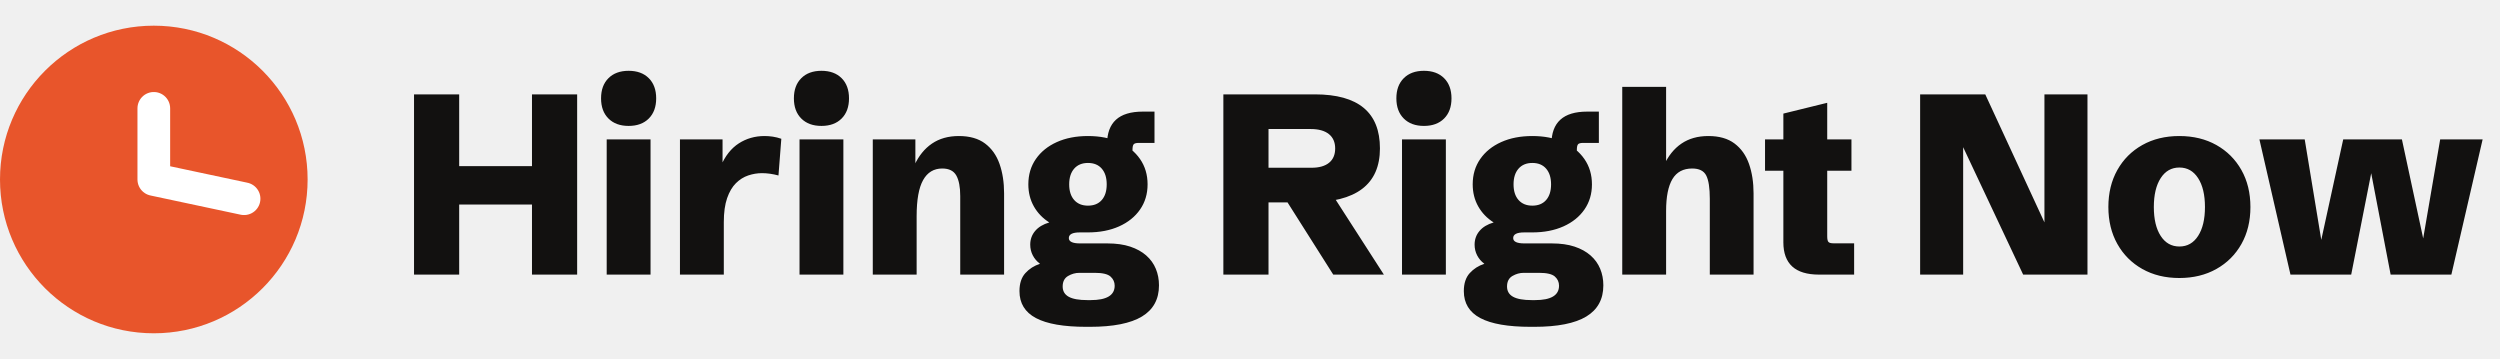
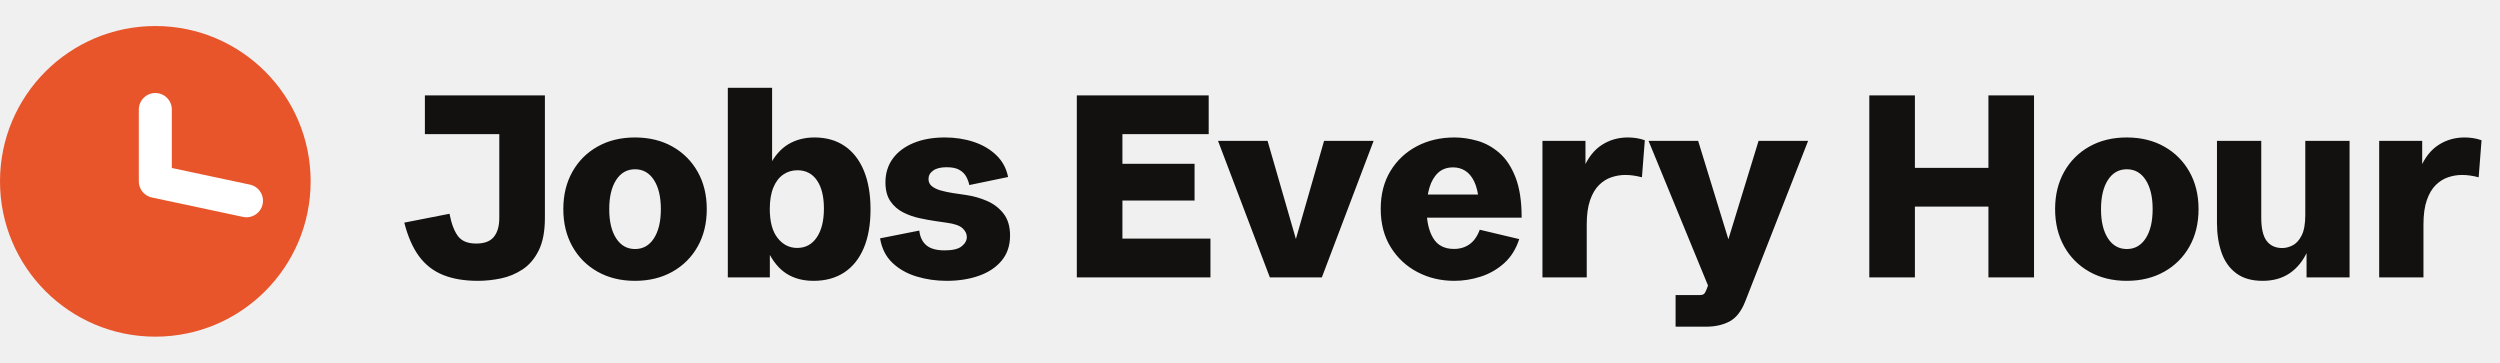
- <svg xmlns="http://www.w3.org/2000/svg" width="390" height="56" viewBox="0 0 390.1 56" role="img" aria-label="Hiring Right Now">
+ <svg xmlns="http://www.w3.org/2000/svg" width="386" height="56" viewBox="0 0 386.3 56" role="img" aria-label="Jobs Every Hour">
  <g transform="translate(0 4) scale(1.5)">
    <circle cx="16" cy="16" r="16" fill="#E8552B" />
    <path d="M16 16V8.6M16 16L25.39 18.00" fill="none" stroke="#FFFFFF" stroke-width="3.4" stroke-linecap="round" stroke-linejoin="round" />
  </g>
-   <path transform="translate(62 3.78)" d="M2.604 39.062V10.938H9.651V22.134H21.011V10.938H28.058V39.062H21.011V28.126H9.651V39.062Z M32.668 39.062V17.969H39.511V39.062ZM36.09 15.861Q34.097 15.861 32.944 14.707Q31.79 13.554 31.79 11.561Q31.79 9.564 32.944 8.413Q34.097 7.261 36.09 7.261Q38.087 7.261 39.238 8.413Q40.39 9.564 40.39 11.561Q40.39 13.554 39.238 14.707Q38.087 15.861 36.09 15.861Z M44.1 39.062V17.969H50.747V22.825L50.461 22.164Q51.491 19.746 53.276 18.592Q55.061 17.439 57.301 17.439Q57.929 17.439 58.589 17.536Q59.249 17.634 59.917 17.868L59.472 23.595Q58.122 23.232 56.898 23.232Q55.82 23.232 54.757 23.588Q53.694 23.944 52.834 24.796Q51.975 25.648 51.459 27.134Q50.943 28.62 50.943 30.864V39.062Z M62.758 39.062V17.969H69.6V39.062ZM66.179 15.861Q64.186 15.861 63.033 14.707Q61.879 13.554 61.879 11.561Q61.879 9.564 63.033 8.413Q64.186 7.261 66.179 7.261Q68.176 7.261 69.327 8.413Q70.479 9.564 70.479 11.561Q70.479 13.554 69.327 14.707Q68.176 15.861 66.179 15.861Z M74.189 39.062V17.969H80.836V22.873L80.684 21.998Q81.693 19.798 83.425 18.618Q85.157 17.439 87.616 17.439Q90.154 17.439 91.706 18.604Q93.258 19.769 93.968 21.791Q94.678 23.813 94.678 26.38V39.062H87.835V26.803Q87.835 24.696 87.224 23.601Q86.612 22.506 85.031 22.506Q83.054 22.506 82.043 24.309Q81.032 26.111 81.032 29.946V39.062Z M107.497 47.21Q102.222 47.21 99.65 45.845Q97.078 44.481 97.078 41.635Q97.078 39.842 98.001 38.827Q98.925 37.811 100.284 37.377Q99.557 36.836 99.157 36.063Q98.757 35.29 98.757 34.388Q98.757 33.156 99.526 32.248Q100.294 31.341 101.732 30.924Q100.185 29.944 99.323 28.418Q98.462 26.892 98.462 24.971Q98.462 22.72 99.637 21.024Q100.811 19.328 102.907 18.383Q105.002 17.439 107.765 17.439Q110.527 17.439 112.619 18.383Q114.711 19.328 115.89 21.026Q117.069 22.725 117.069 24.979Q117.069 27.21 115.898 28.902Q114.726 30.594 112.625 31.537Q110.523 32.479 107.737 32.479H106.488Q104.78 32.479 104.78 33.361Q104.78 34.195 106.533 34.195H110.813Q112.853 34.195 114.355 34.694Q115.858 35.194 116.86 36.079Q117.863 36.964 118.355 38.157Q118.848 39.35 118.848 40.736Q118.848 43.995 116.187 45.603Q113.526 47.21 108.063 47.21ZM107.681 43.042H108.186Q111.934 43.042 111.934 40.794Q111.934 39.947 111.288 39.367Q110.642 38.787 108.829 38.787H106.424Q105.5 38.787 104.659 39.278Q103.819 39.77 103.819 40.922Q103.819 41.996 104.759 42.519Q105.699 43.042 107.681 43.042ZM107.765 28.302Q109.155 28.302 109.923 27.421Q110.691 26.541 110.691 24.979Q110.691 23.421 109.923 22.531Q109.155 21.64 107.765 21.64Q106.394 21.64 105.615 22.528Q104.836 23.417 104.836 24.979Q104.836 26.541 105.615 27.421Q106.394 28.302 107.765 28.302ZM110.75 20.812V18.661Q110.75 16.163 112.133 14.896Q113.515 13.628 116.331 13.628H118.149V18.512H115.691Q115.085 18.512 114.9 18.727Q114.714 18.942 114.714 19.601V20.812Z M128.893 39.062V10.938H143.177Q153.326 10.938 153.326 19.368Q153.326 27.797 142.197 27.797H135.939V39.062ZM146.041 39.062 137.705 25.899H145.466L153.94 39.062ZM135.939 22.388H142.655Q144.427 22.388 145.384 21.614Q146.34 20.839 146.34 19.381Q146.34 17.915 145.352 17.131Q144.365 16.346 142.517 16.346H135.939Z M156.769 39.062V17.969H163.612V39.062ZM160.191 15.861Q158.198 15.861 157.044 14.707Q155.89 13.554 155.89 11.561Q155.89 9.564 157.044 8.413Q158.198 7.261 160.191 7.261Q162.187 7.261 163.339 8.413Q164.491 9.564 164.491 11.561Q164.491 13.554 163.339 14.707Q162.187 15.861 160.191 15.861Z M176.835 47.21Q171.56 47.21 168.988 45.845Q166.416 44.481 166.416 41.635Q166.416 39.842 167.34 38.827Q168.263 37.811 169.622 37.377Q168.895 36.836 168.495 36.063Q168.096 35.29 168.096 34.388Q168.096 33.156 168.864 32.248Q169.632 31.341 171.07 30.924Q169.523 29.944 168.662 28.418Q167.8 26.892 167.8 24.971Q167.8 22.72 168.975 21.024Q170.15 19.328 172.245 18.383Q174.341 17.439 177.103 17.439Q179.865 17.439 181.957 18.383Q184.049 19.328 185.228 21.026Q186.407 22.725 186.407 24.979Q186.407 27.21 185.236 28.902Q184.065 30.594 181.963 31.537Q179.861 32.479 177.075 32.479H175.827Q174.118 32.479 174.118 33.361Q174.118 34.195 175.871 34.195H180.152Q182.191 34.195 183.693 34.694Q185.196 35.194 186.198 36.079Q187.201 36.964 187.693 38.157Q188.186 39.35 188.186 40.736Q188.186 43.995 185.525 45.603Q182.865 47.21 177.401 47.21ZM177.019 43.042H177.524Q181.272 43.042 181.272 40.794Q181.272 39.947 180.626 39.367Q179.98 38.787 178.167 38.787H175.762Q174.838 38.787 173.997 39.278Q173.157 39.77 173.157 40.922Q173.157 41.996 174.097 42.519Q175.037 43.042 177.019 43.042ZM177.103 28.302Q178.493 28.302 179.261 27.421Q180.029 26.541 180.029 24.979Q180.029 23.421 179.261 22.531Q178.493 21.64 177.103 21.64Q175.732 21.64 174.953 22.528Q174.174 23.417 174.174 24.979Q174.174 26.541 174.953 27.421Q175.732 28.302 177.103 28.302ZM180.088 20.812V18.661Q180.088 16.163 181.471 14.896Q182.854 13.628 185.67 13.628H187.487V18.512H185.029Q184.423 18.512 184.238 18.727Q184.052 18.942 184.052 19.601V20.812Z M191.136 39.062V9.766H197.979V22.914L197.631 22.04Q198.636 19.806 200.37 18.622Q202.104 17.439 204.572 17.439Q207.105 17.439 208.655 18.604Q210.205 19.769 210.915 21.791Q211.625 23.813 211.625 26.38V39.062H204.798V27.233Q204.798 24.68 204.237 23.593Q203.676 22.506 202.054 22.506Q199.949 22.506 198.964 24.158Q197.979 25.81 197.979 29.117V39.062Z M221.842 39.062Q219.042 39.062 217.659 37.795Q216.276 36.527 216.276 34.03V22.852H213.415V17.969H216.276V13.938L223.119 12.253V17.969H226.9V22.852H223.119V33.089Q223.119 33.743 223.305 33.961Q223.49 34.179 224.096 34.179H227.318V39.062Z M237.617 39.062V10.938H247.781L259.401 36.074L257.014 36.191V10.938H263.729V39.062H253.694L241.792 13.789L244.331 13.652V39.062Z M278.06 39.593Q274.787 39.593 272.288 38.185Q269.79 36.778 268.39 34.277Q266.99 31.777 266.99 28.508Q266.99 25.239 268.39 22.743Q269.79 20.248 272.287 18.843Q274.785 17.439 278.058 17.439Q281.349 17.439 283.845 18.843Q286.341 20.247 287.749 22.741Q289.156 25.234 289.156 28.514Q289.156 31.793 287.752 34.288Q286.347 36.783 283.84 38.188Q281.334 39.593 278.06 39.593ZM278.075 34.678Q279.926 34.678 280.994 33.021Q282.062 31.364 282.062 28.516Q282.062 25.666 280.992 24.009Q279.922 22.353 278.071 22.353Q276.221 22.353 275.153 24.009Q274.084 25.666 274.084 28.516Q274.084 31.377 275.155 33.027Q276.225 34.678 278.075 34.678Z M295.405 39.062 290.559 17.969H297.628L300.406 34.82H299.954L303.634 17.969H312.796L316.42 34.839H315.87L318.764 17.969H325.388L320.511 39.062H311.035L307.419 20.195H308.604L304.881 39.062Z" fill="#121110" />
+   <path transform="translate(62 3.78)" d="M11.86 39.593Q8.695 39.593 6.445 38.677Q4.195 37.762 2.741 35.784Q1.288 33.806 0.471 30.599L7.456 29.229Q7.907 31.545 8.769 32.688Q9.631 33.831 11.581 33.831Q13.492 33.831 14.321 32.79Q15.151 31.749 15.151 29.885V16.929H3.653V10.938H22.197V29.885Q22.197 32.949 21.257 34.867Q20.316 36.784 18.774 37.811Q17.231 38.837 15.423 39.215Q13.615 39.593 11.86 39.593Z M36.114 39.593Q32.841 39.593 30.342 38.185Q27.844 36.778 26.444 34.277Q25.044 31.777 25.044 28.508Q25.044 25.239 26.444 22.743Q27.843 20.248 30.341 18.843Q32.839 17.439 36.112 17.439Q39.403 17.439 41.899 18.843Q44.395 20.247 45.803 22.741Q47.21 25.234 47.21 28.514Q47.21 31.793 45.806 34.288Q44.401 36.783 41.894 38.188Q39.388 39.593 36.114 39.593ZM36.129 34.678Q37.98 34.678 39.048 33.021Q40.116 31.364 40.116 28.516Q40.116 25.666 39.046 24.009Q37.976 22.353 36.125 22.353Q34.275 22.353 33.207 24.009Q32.138 25.666 32.138 28.516Q32.138 31.377 33.209 33.027Q34.279 34.678 36.129 34.678Z M63.719 39.593Q61.28 39.593 59.54 38.488Q57.801 37.384 56.627 34.954L56.957 34.951V39.062H50.463V9.766H57.306V22.133L56.89 21.836Q58.072 19.516 59.826 18.477Q61.58 17.439 63.857 17.439Q66.558 17.439 68.496 18.748Q70.433 20.057 71.473 22.545Q72.513 25.033 72.513 28.566Q72.513 32.068 71.464 34.538Q70.414 37.009 68.445 38.301Q66.477 39.593 63.719 39.593ZM61.178 34.509Q63.104 34.509 64.208 32.881Q65.312 31.252 65.312 28.426Q65.312 25.625 64.236 24.066Q63.16 22.506 61.217 22.506Q59.991 22.506 59.02 23.174Q58.05 23.841 57.499 25.174Q56.947 26.507 56.947 28.488Q56.947 31.452 58.16 32.981Q59.373 34.509 61.178 34.509Z M84.27 39.593Q81.847 39.593 79.636 38.925Q77.426 38.258 75.904 36.817Q74.381 35.375 73.987 33.028L80.049 31.826Q80.218 33.324 81.148 34.105Q82.077 34.886 83.981 34.886Q85.805 34.886 86.599 34.257Q87.393 33.627 87.393 32.808Q87.393 32.086 86.734 31.469Q86.075 30.853 84.287 30.613L82.618 30.37Q81.461 30.206 80.109 29.915Q78.758 29.625 77.553 29.016Q76.349 28.406 75.584 27.291Q74.819 26.175 74.819 24.371Q74.819 22.27 75.949 20.714Q77.079 19.158 79.151 18.298Q81.222 17.439 83.998 17.439Q86.402 17.439 88.465 18.126Q90.529 18.814 91.944 20.169Q93.36 21.523 93.773 23.548L87.78 24.792Q87.643 24.138 87.306 23.505Q86.97 22.872 86.26 22.455Q85.551 22.038 84.277 22.038Q82.906 22.038 82.189 22.554Q81.471 23.07 81.471 23.86Q81.471 24.551 81.995 24.972Q82.519 25.393 83.377 25.633Q84.235 25.872 85.229 26.027L87.259 26.328Q88.946 26.568 90.509 27.245Q92.072 27.922 93.073 29.213Q94.074 30.503 94.074 32.598Q94.074 34.902 92.784 36.462Q91.493 38.022 89.271 38.807Q87.05 39.593 84.27 39.593Z M104.39 39.062V10.938H124.767V16.929H111.436V21.505H122.585V27.19H111.436V33.071H125.04V39.062Z M134.218 39.062 126.211 17.969H133.866L138.493 33.999H137.991L142.594 17.969H150.249L142.251 39.062Z M162.73 39.593Q159.599 39.593 157.018 38.237Q154.437 36.882 152.892 34.388Q151.348 31.895 151.348 28.474Q151.348 25.095 152.854 22.622Q154.36 20.149 156.935 18.794Q159.51 17.439 162.731 17.439Q164.503 17.439 166.331 17.968Q168.158 18.497 169.701 19.847Q171.243 21.196 172.185 23.621Q173.126 26.046 173.126 29.834H155.745V26.257H167.005L166.513 27.211Q166.338 25.374 165.791 24.239Q165.243 23.105 164.409 22.583Q163.575 22.061 162.534 22.061Q161.109 22.061 160.206 22.905Q159.304 23.749 158.873 25.206Q158.442 26.662 158.442 28.509Q158.442 31.303 159.447 32.983Q160.452 34.663 162.668 34.663Q164.045 34.663 165.063 33.95Q166.08 33.236 166.656 31.696L172.75 33.143Q172.003 35.455 170.411 36.876Q168.819 38.298 166.795 38.945Q164.771 39.593 162.73 39.593Z M176.34 39.062V17.969H182.987V22.825L182.701 22.164Q183.731 19.746 185.516 18.592Q187.301 17.439 189.541 17.439Q190.169 17.439 190.829 17.536Q191.489 17.634 192.157 17.868L191.712 23.595Q190.362 23.232 189.138 23.232Q188.06 23.232 186.996 23.588Q185.933 23.944 185.074 24.796Q184.215 25.648 183.699 27.134Q183.182 28.62 183.182 30.864V39.062Z M196.913 46.68V41.796H200.608Q201.051 41.796 201.262 41.641Q201.473 41.485 201.648 41.043L202.542 38.652L202.21 41.016L192.736 17.969H200.399L205.337 34.04L204.814 34.003L209.733 17.969H217.388L207.682 42.751Q206.781 45.053 205.251 45.866Q203.722 46.68 201.577 46.68Z M226.844 39.062V10.938H233.891V22.134H245.251V10.938H252.297V39.062H245.251V28.126H233.891V39.062Z M266.624 39.593Q263.35 39.593 260.852 38.185Q258.353 36.778 256.954 34.277Q255.554 31.777 255.554 28.508Q255.554 25.239 256.953 22.743Q258.353 20.248 260.851 18.843Q263.348 17.439 266.621 17.439Q269.912 17.439 272.408 18.843Q274.904 20.247 276.312 22.741Q277.72 25.234 277.72 28.514Q277.72 31.793 276.315 34.288Q274.91 36.783 272.404 38.188Q269.897 39.593 266.624 39.593ZM266.639 34.678Q268.489 34.678 269.557 33.021Q270.626 31.364 270.626 28.516Q270.626 25.666 269.555 24.009Q268.485 22.353 266.635 22.353Q264.784 22.353 263.716 24.009Q262.648 25.666 262.648 28.516Q262.648 31.377 263.718 33.027Q264.788 34.678 266.639 34.678Z M287.62 39.593Q285.106 39.593 283.546 38.428Q281.986 37.263 281.276 35.238Q280.566 33.214 280.566 30.651V17.969H287.409V29.799Q287.409 32.331 288.247 33.428Q289.086 34.525 290.658 34.525Q291.447 34.525 292.266 34.109Q293.084 33.692 293.649 32.584Q294.213 31.475 294.213 29.405V17.969H301.056V39.062H294.408V34.117L294.56 34.992Q293.556 37.221 291.822 38.407Q290.087 39.593 287.62 39.593Z M305.63 39.062V17.969H312.278V22.825L311.992 22.164Q313.021 19.746 314.806 18.592Q316.591 17.439 318.832 17.439Q319.46 17.439 320.12 17.536Q320.78 17.634 321.448 17.868L321.003 23.595Q319.652 23.232 318.429 23.232Q317.35 23.232 316.287 23.588Q315.224 23.944 314.365 24.796Q313.505 25.648 312.989 27.134Q312.473 28.62 312.473 30.864V39.062Z" fill="#121110" />
</svg>
